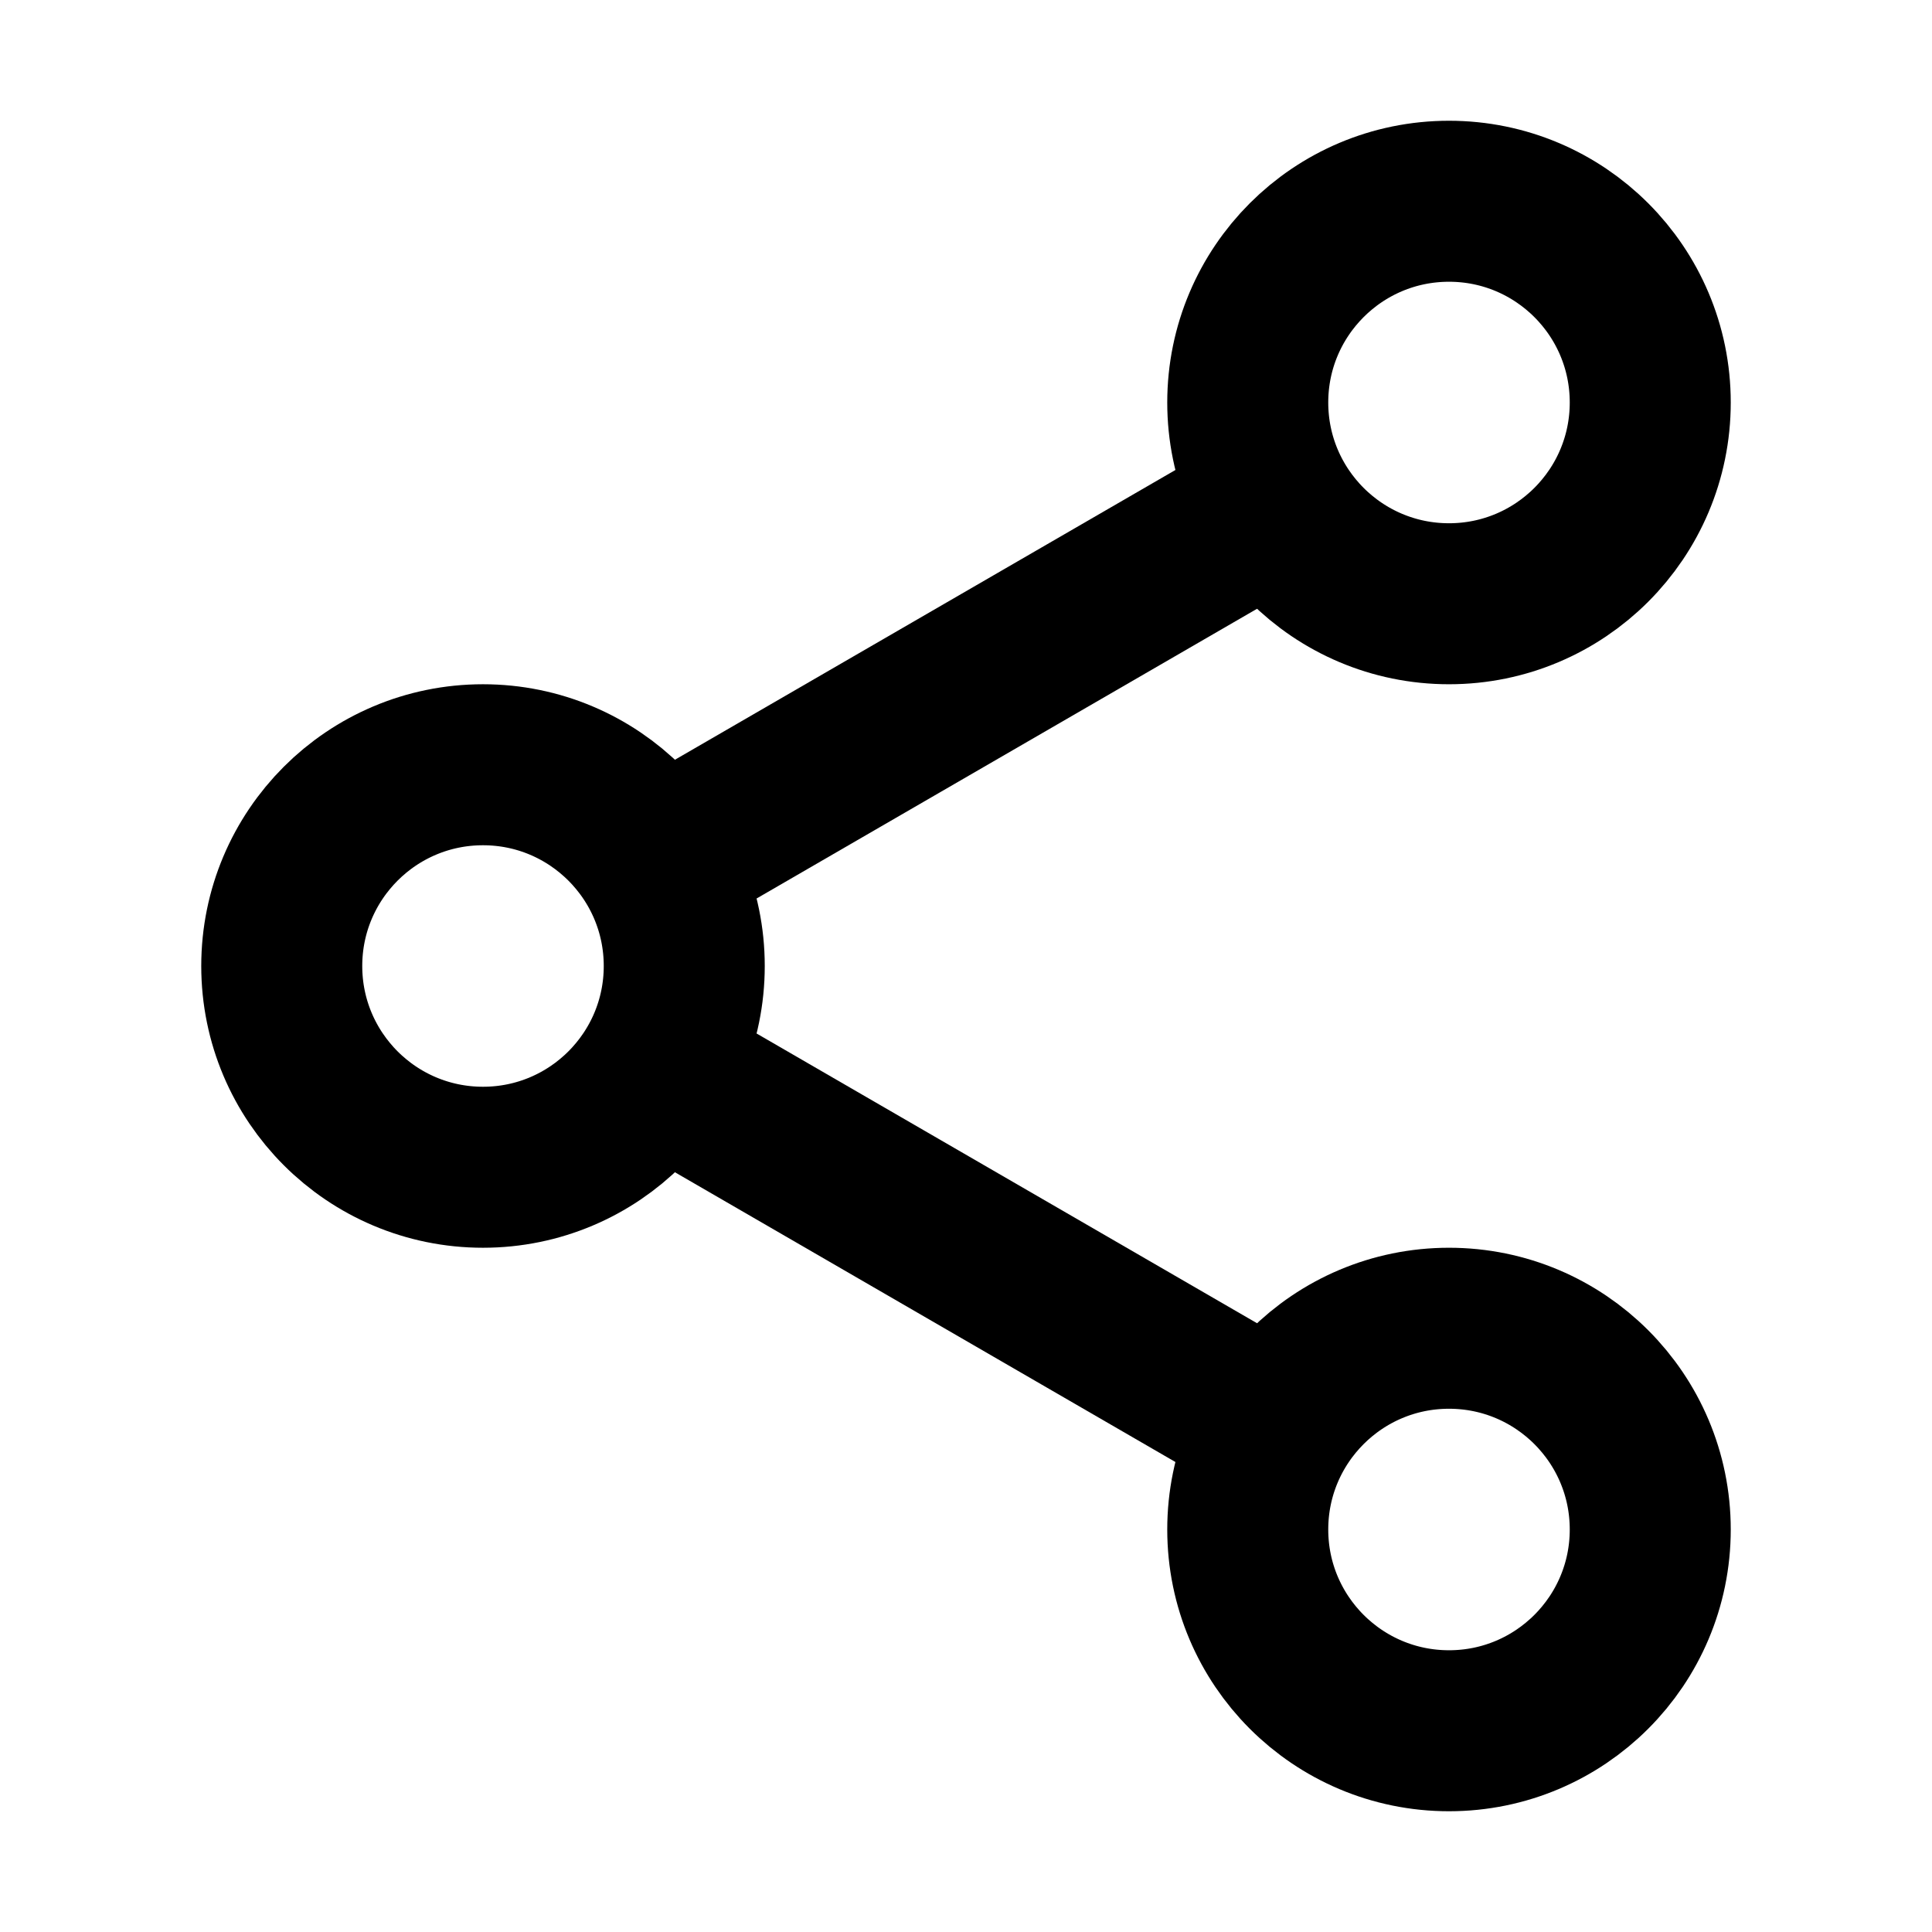
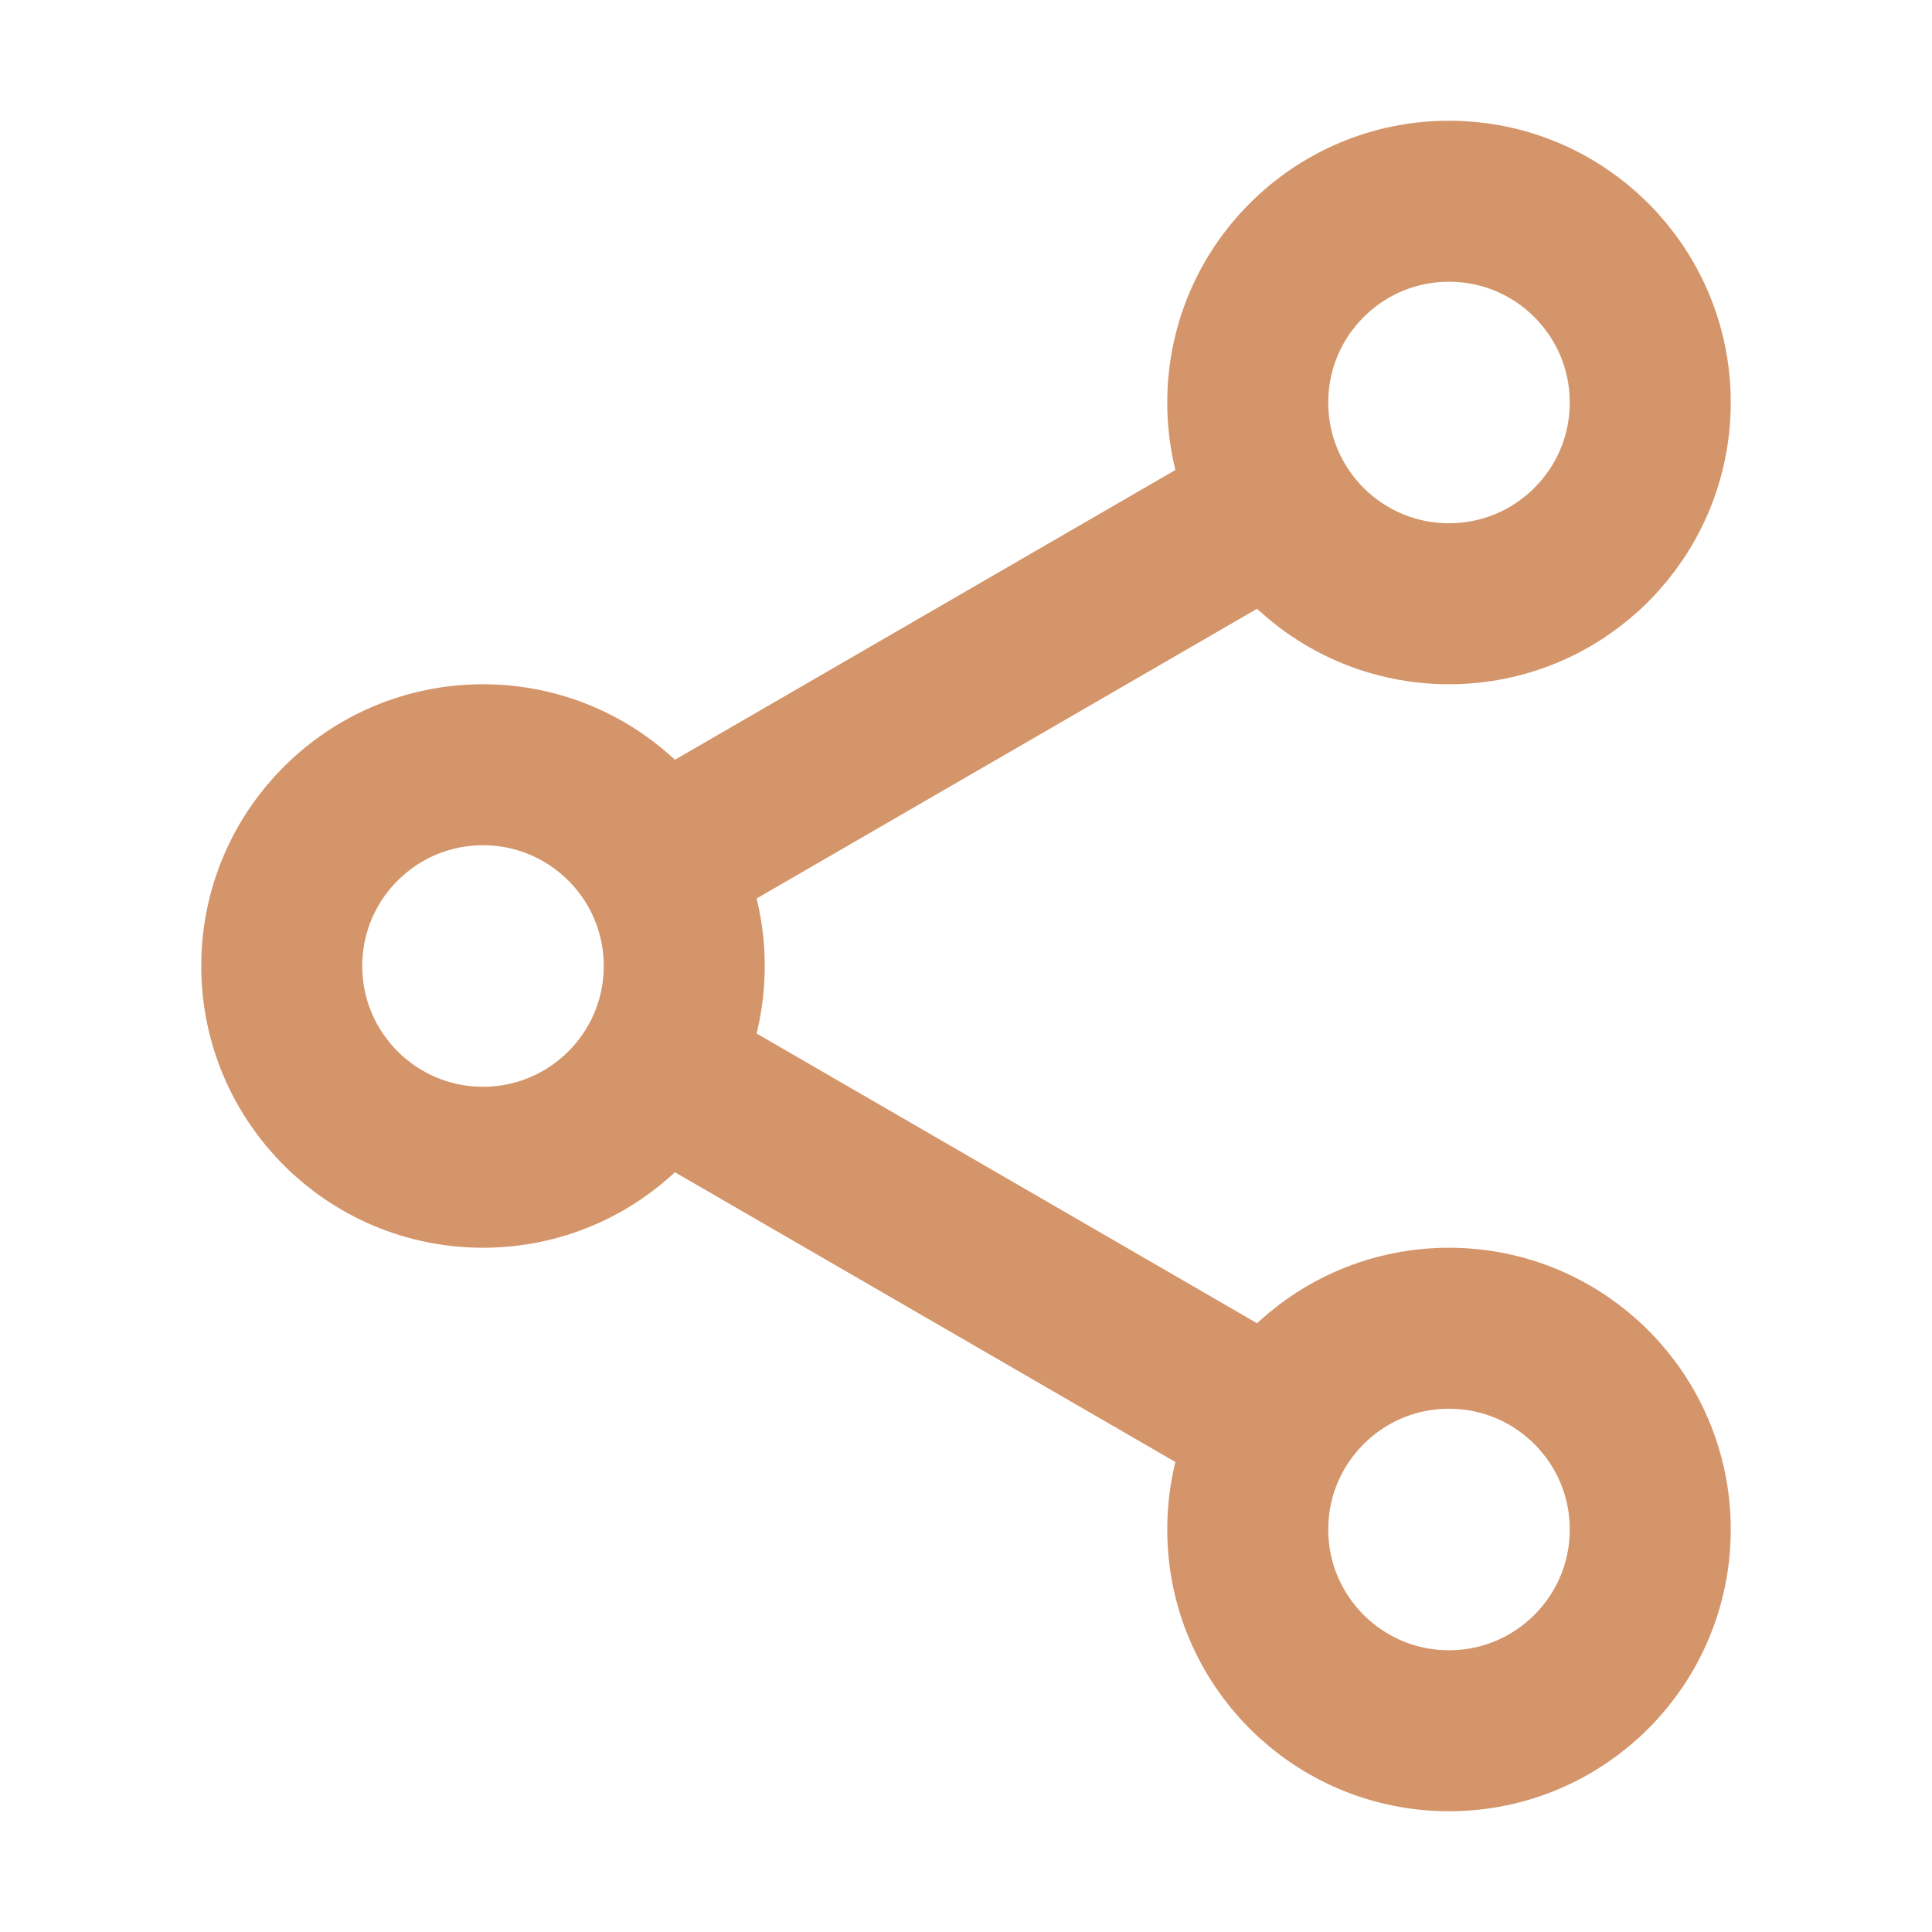
- <svg viewBox="0 0 24 24" fill="none" stroke="currentColor" stroke-width="2" stroke-linecap="round" stroke-linejoin="round">
+ <svg viewBox="0 0 24 24" fill="none" stroke="#D4956A" stroke-width="2" stroke-linecap="round" stroke-linejoin="round">
  <circle cx="18" cy="5" r="2.5" />
  <circle cx="6" cy="12" r="2.5" />
  <circle cx="18" cy="19" r="2.5" />
  <path d="M8.2 10.7l7.6-4.4" />
  <path d="M8.2 13.3l7.6 4.4" />
</svg>
